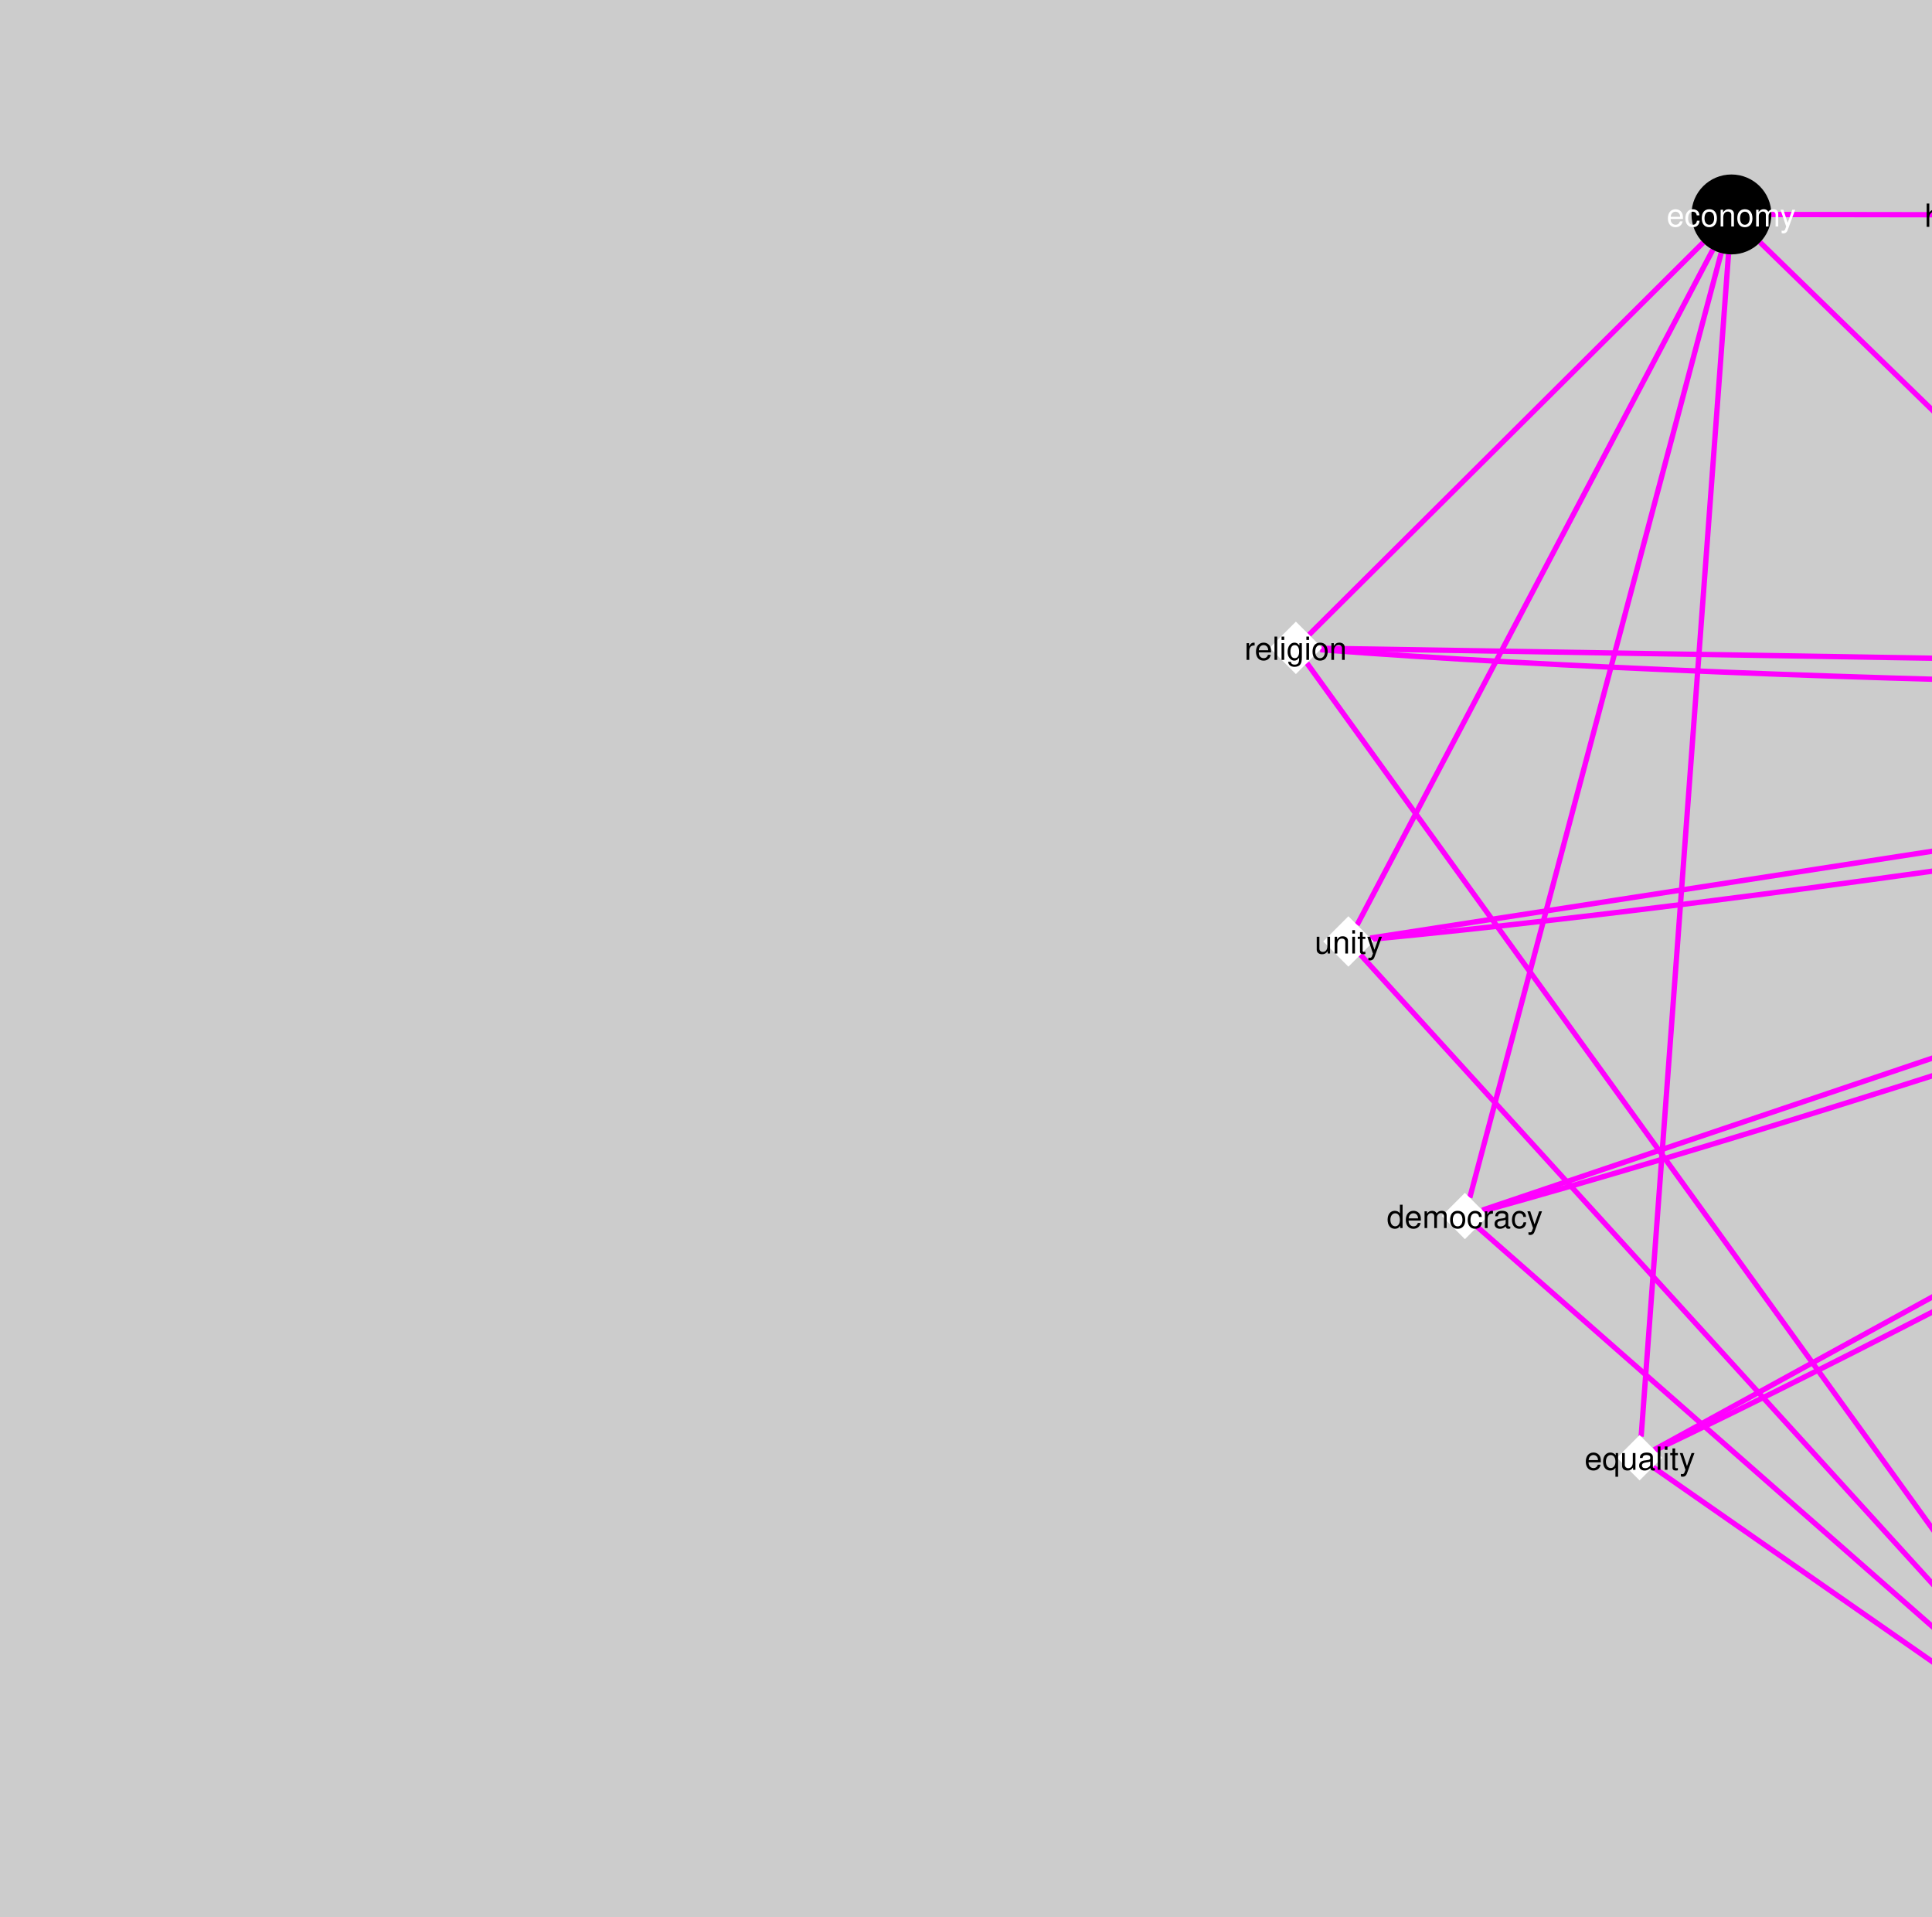
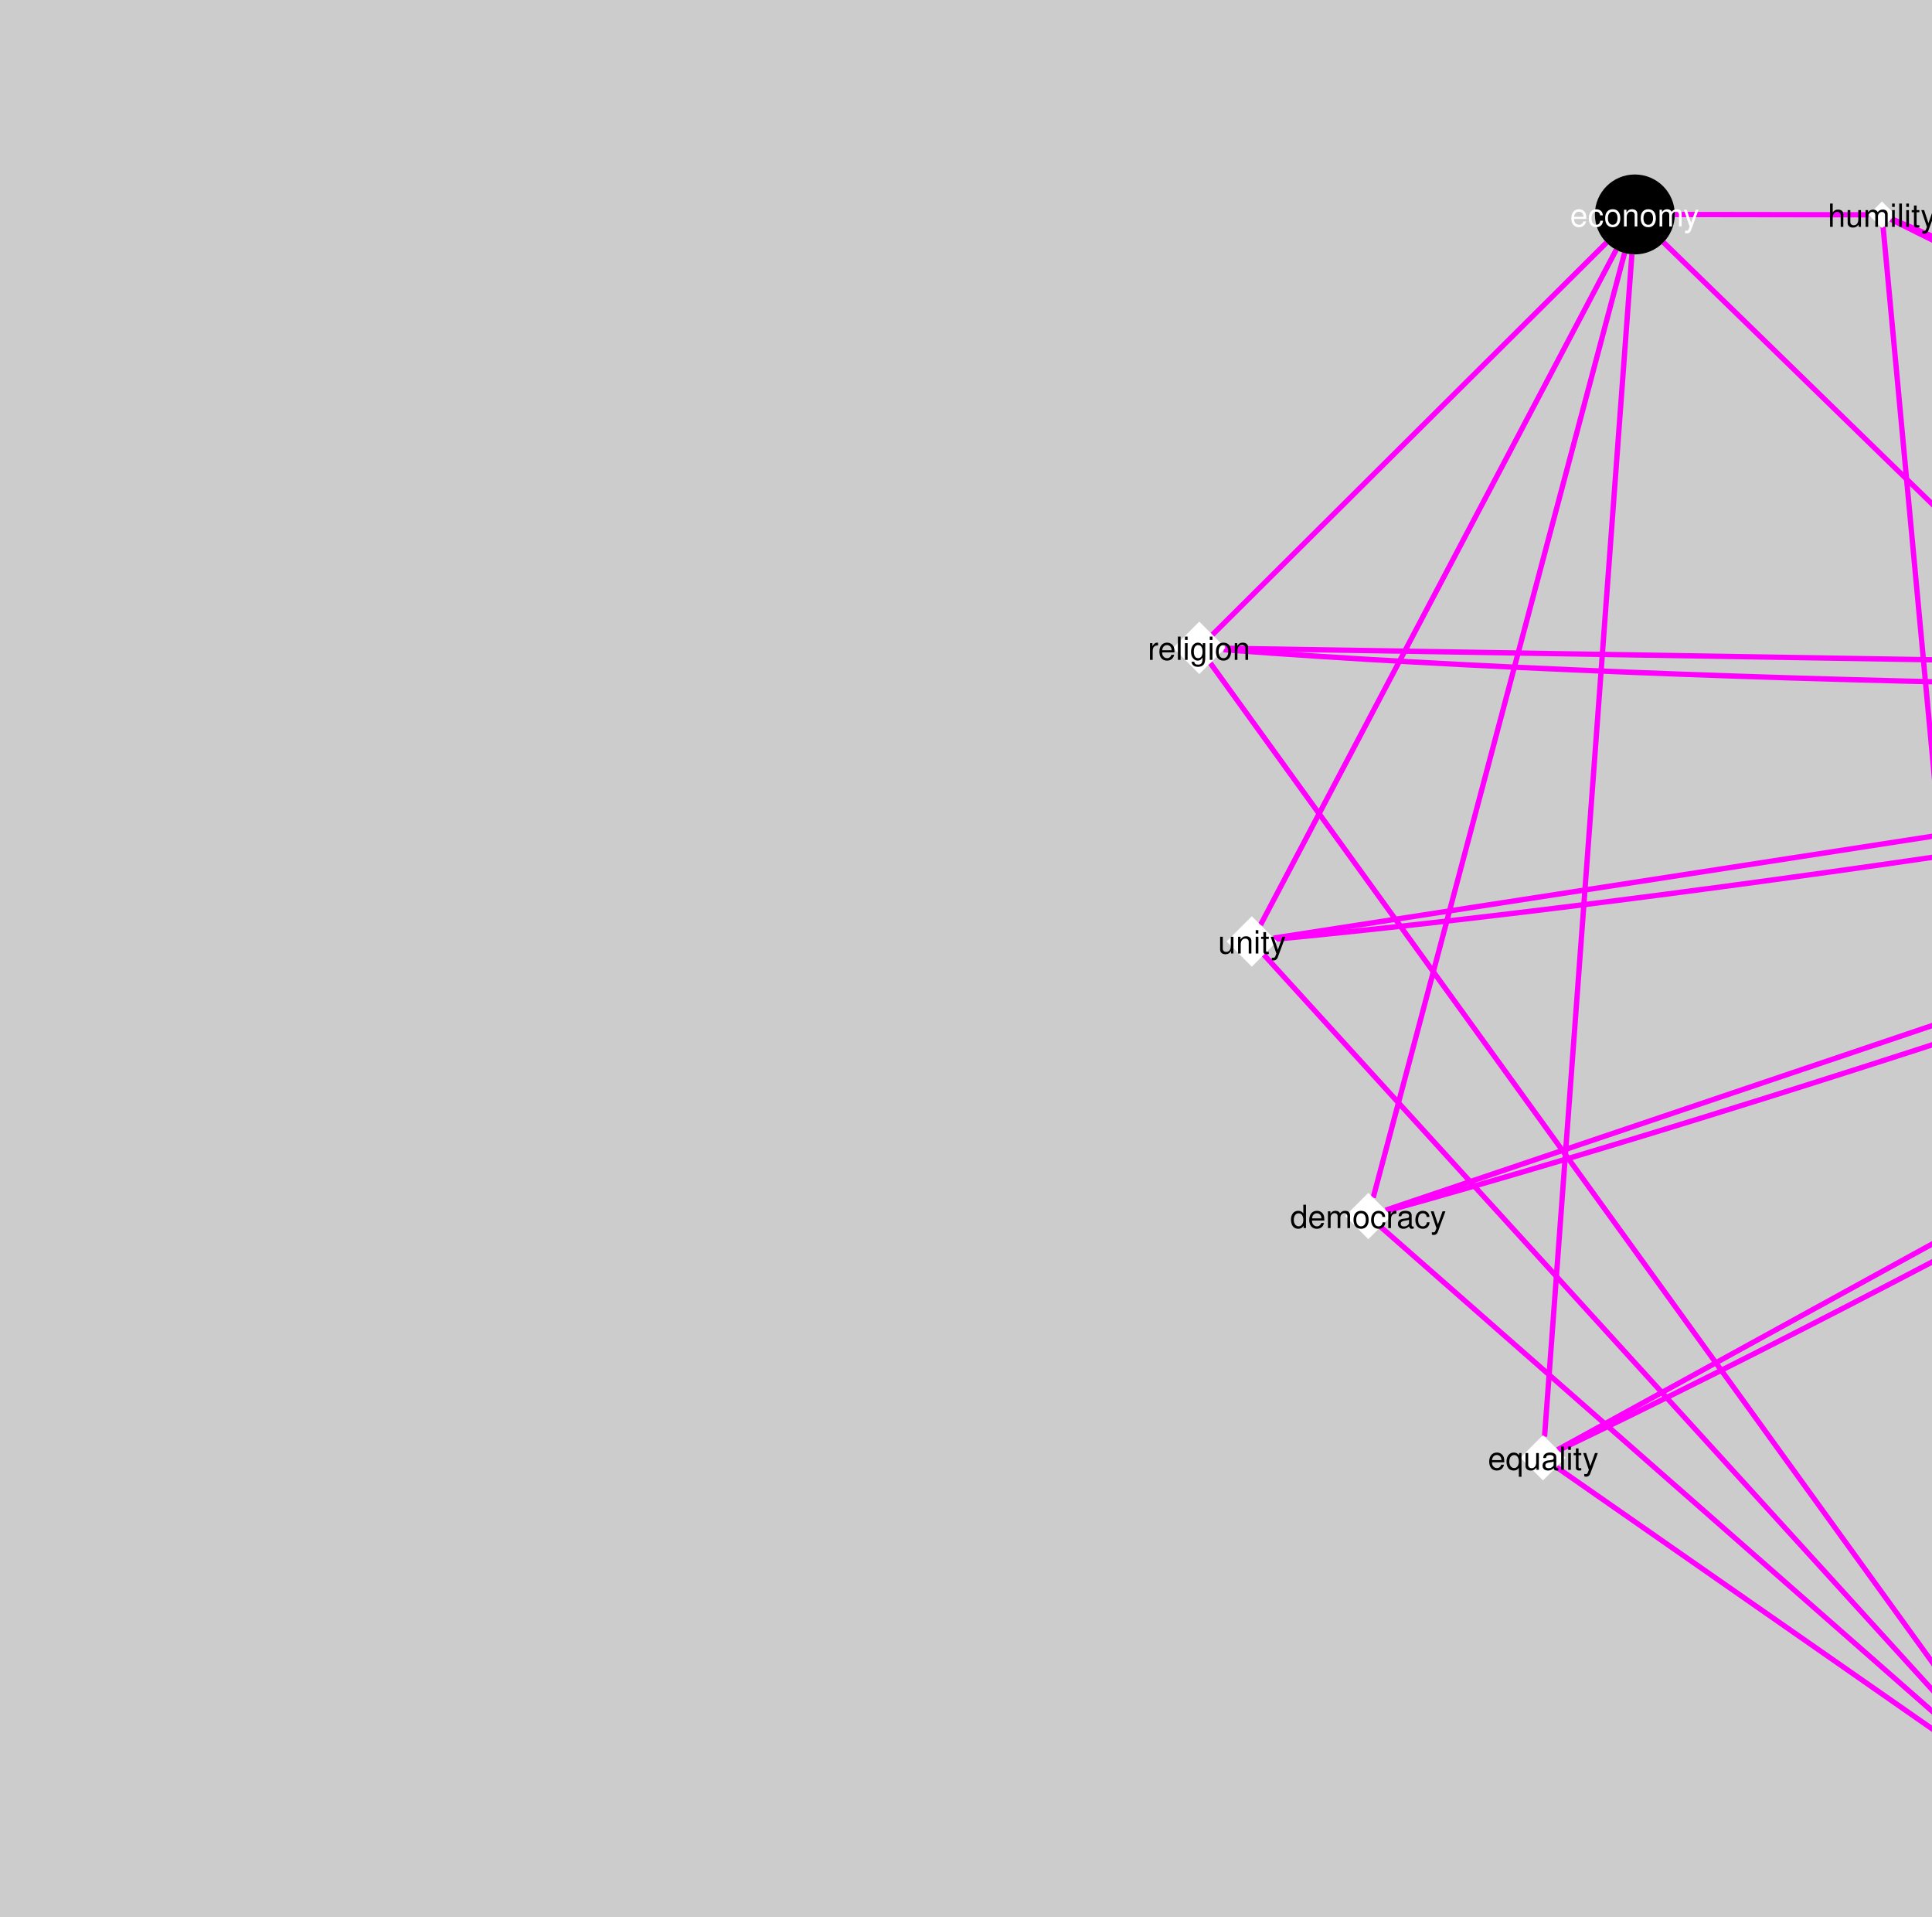
- <svg xmlns="http://www.w3.org/2000/svg" version="1.1" baseProfile="full" x="0px" y="0px" width="500px" height="496px" viewBox="25 0 500 496">
+ <svg xmlns="http://www.w3.org/2000/svg" version="1.1" baseProfile="full" x="0px" y="0px" width="500px" height="496px" viewBox="50 0 500 496">
  <g stroke-dashoffset="0" stroke-linejoin="miter" stroke-dasharray="none" stroke-width="1" stroke-linecap="square" stroke-miterlimit="10">
    <g fill="#cccccc" fill-rule="nonzero" fill-opacity="1" stroke="none">
      <path d="M 0 0 L 1251 0 L 1251 496 L 0 496 L 0 0 z" />
    </g>
    <g transform="matrix(0.6892646, 0, 0, 0.6892646, 777.639, 119.8231)">
      <g stroke-opacity="1" stroke-width="2" fill="none" stroke="#ff00ff" stroke-linecap="butt">
        <path d="M -475.74 365.447 L -442.944 -78.385" />
      </g>
    </g>
    <g transform="matrix(0.6892646, 0, 0, 0.6892646, 777.639, 119.8231)">
      <g stroke-opacity="1" stroke-width="2" fill="none" stroke="#ff00ff" stroke-linecap="butt">
        <path d="M -600.442 64.44 L -452.473 -82.765" />
      </g>
    </g>
    <g transform="matrix(0.6892646, 0, 0, 0.6892646, 777.639, 119.8231)">
      <g stroke-opacity="1" stroke-width="2" fill="none" stroke="#ff00ff" stroke-linecap="butt">
        <path d="M -582.39 173.362 L -448.832 -80.074" />
      </g>
    </g>
    <g transform="matrix(0.6892646, 0, 0, 0.6892646, 777.639, 119.8231)">
      <g stroke-opacity="1" stroke-width="2" fill="none" stroke="#ff00ff" stroke-linecap="butt">
        <path d="M 135.879 469.166 L -431.092 -82.88" />
      </g>
    </g>
    <g transform="matrix(0.6892646, 0, 0, 0.6892646, 777.639, 119.8231)">
      <g stroke-opacity="1" stroke-width="2" fill="none" stroke="#ff00ff" stroke-linecap="butt">
        <path d="M -354.041 -93.215 L -426.839 -93.322" />
      </g>
    </g>
    <g transform="matrix(0.6892646, 0, 0, 0.6892646, 777.639, 119.8231)">
      <g stroke-opacity="1" stroke-width="2" fill="none" stroke="#ff00ff" stroke-linecap="butt">
        <path d="M -540.083 275.761 L -445.697 -78.849" />
      </g>
    </g>
    <g transform="matrix(0.6892646, 0, 0, 0.6892646, 777.639, 119.8231)">
      <g stroke-opacity="1" stroke-width="2" fill="none" stroke="#ff00ff" stroke-linecap="butt">
        <path d="M 138.1 466.945 L 59.133 87.176" />
      </g>
    </g>
    <g transform="matrix(0.6892646, 0, 0, 0.6892646, 777.639, 119.8231)">
      <g stroke-opacity="1" stroke-width="2" fill="none" stroke="#ff00ff" stroke-linecap="butt">
        <path d="M 138.457 466.588 C 124.121 359.882 88.83 189.958 59.631 87.054" />
      </g>
    </g>
    <g transform="matrix(0.6892646, 0, 0, 0.6892646, 777.639, 119.8231)">
      <g stroke-opacity="1" stroke-width="2" fill="none" stroke="#ff00ff" stroke-linecap="butt">
        <path d="M 133.008 472.847 L -286.146 500.057" />
      </g>
    </g>
    <g transform="matrix(0.6892646, 0, 0, 0.6892646, 777.639, 119.8231)">
      <g stroke-opacity="1" stroke-width="2" fill="none" stroke="#ff00ff" stroke-linecap="butt">
        <path d="M -345.727 -91.53 C -238.354 -37.297 -60.775 38.504 50.908 77.776" />
      </g>
    </g>
    <g transform="matrix(0.6892646, 0, 0, 0.6892646, 777.639, 119.8231)">
      <g stroke-opacity="1" stroke-width="2" fill="none" stroke="#ff00ff" stroke-linecap="butt">
        <path d="M -348.623 -88.634 L -294.434 492.983" />
      </g>
    </g>
    <g transform="matrix(0.6892646, 0, 0, 0.6892646, 777.639, 119.8231)">
      <g stroke-opacity="1" stroke-width="2" fill="none" stroke="#ff00ff" stroke-linecap="butt">
        <path d="M -345.543 -91.713 L 51.076 77.343" />
      </g>
    </g>
    <g transform="matrix(0.6892646, 0, 0, 0.6892646, 777.639, 119.8231)">
      <g stroke-opacity="1" stroke-width="2" fill="none" stroke="#ff00ff" stroke-linecap="butt">
        <path d="M -535.412 280.432 L 50.879 82.449" />
      </g>
    </g>
    <g transform="matrix(0.6892646, 0, 0, 0.6892646, 777.639, 119.8231)">
      <g stroke-opacity="1" stroke-width="2" fill="none" stroke="#ff00ff" stroke-linecap="butt">
        <path d="M -537.282 286.691 L -299.439 495.536" />
      </g>
    </g>
    <g transform="matrix(0.6892646, 0, 0, 0.6892646, 777.639, 119.8231)">
      <g stroke-opacity="1" stroke-width="2" fill="none" stroke="#ff00ff" stroke-linecap="butt">
        <path d="M -535.106 280.738 C -370.222 234.967 -107.806 146.355 51.015 82.818" />
      </g>
    </g>
    <g transform="matrix(0.6892646, 0, 0, 0.6892646, 777.639, 119.8231)">
      <g stroke-opacity="1" stroke-width="2" fill="none" stroke="#ff00ff" stroke-linecap="butt">
        <path d="M -581.148 184.522 L -298.842 494.928" />
      </g>
    </g>
    <g transform="matrix(0.6892646, 0, 0, 0.6892646, 777.639, 119.8231)">
      <g stroke-opacity="1" stroke-width="2" fill="none" stroke="#ff00ff" stroke-linecap="butt">
        <path d="M -577.457 178.296 L 50.586 81.25" />
      </g>
    </g>
    <g transform="matrix(0.6892646, 0, 0, 0.6892646, 777.639, 119.8231)">
      <g stroke-opacity="1" stroke-width="2" fill="none" stroke="#ff00ff" stroke-linecap="butt">
        <path d="M -577.015 178.738 C -402.54 162.079 -121.52 118.616 50.662 81.66" />
      </g>
    </g>
    <g transform="matrix(0.6892646, 0, 0, 0.6892646, 777.639, 119.8231)">
      <g stroke-opacity="1" stroke-width="2" fill="none" stroke="#ff00ff" stroke-linecap="butt">
        <path d="M -470.832 370.355 L 51.387 83.606" />
      </g>
    </g>
    <g transform="matrix(0.6892646, 0, 0, 0.6892646, 777.639, 119.8231)">
      <g stroke-opacity="1" stroke-width="2" fill="none" stroke="#ff00ff" stroke-linecap="butt">
        <path d="M -471.309 376.866 L -299.965 496.206" />
      </g>
    </g>
    <g transform="matrix(0.6892646, 0, 0, 0.6892646, 777.639, 119.8231)">
      <g stroke-opacity="1" stroke-width="2" fill="none" stroke="#ff00ff" stroke-linecap="butt">
        <path d="M -470.569 370.617 C -321.764 299.409 -87.986 171.064 51.59 83.952" />
      </g>
    </g>
    <g transform="matrix(0.6892646, 0, 0, 0.6892646, 777.639, 119.8231)">
      <g stroke-opacity="1" stroke-width="2" fill="none" stroke="#ff00ff" stroke-linecap="butt">
        <path d="M -596.227 70.041 C -418.361 83.512 -128.808 88.178 50.509 80.463" />
      </g>
    </g>
    <g transform="matrix(0.6892646, 0, 0, 0.6892646, 777.639, 119.8231)">
      <g stroke-opacity="1" stroke-width="2" fill="none" stroke="#ff00ff" stroke-linecap="butt">
        <path d="M -601.247 75.061 L -298.18 494.391" />
      </g>
    </g>
    <g transform="matrix(0.6892646, 0, 0, 0.6892646, 777.639, 119.8231)">
      <g stroke-opacity="1" stroke-width="2" fill="none" stroke="#ff00ff" stroke-linecap="butt">
        <path d="M -595.692 69.506 L 50.503 80.038" />
      </g>
    </g>
    <g transform="matrix(0.6892646, 0, 0, 0.6892646, 777.639, 119.8231)">
      <g fill="#000000" fill-rule="nonzero" fill-opacity="1" stroke="none">
        <path d="M -426.839 -93.344 C -426.839 -85.06 -433.554 -78.344 -441.839 -78.344 C -450.123 -78.344 -456.839 -85.06 -456.839 -93.344 C -456.839 -101.629 -450.123 -108.344 -441.839 -108.344 C -433.554 -108.344 -426.839 -101.629 -426.839 -93.344 z" />
      </g>
    </g>
    <g transform="matrix(0.6892646, 0, 0, 0.6892646, 456.3146, 58.59794)">
      <text font-weight="normal" font-size="12" font-family="Helvetica" font-style="normal" fill="#ffffff" fill-opacity="1" stroke="none" x="0" y="0">economy</text>
    </g>
    <g transform="matrix(0.6892646, 0, 0, 0.6892646, 777.639, 119.8231)">
      <g fill="#ffffff" fill-rule="nonzero" fill-opacity="1" stroke="none">
        <path d="M 139.243 465.802 L 145.883 472.442 L 139.243 479.082 L 132.603 472.442 z" />
      </g>
    </g>
    <g transform="matrix(0.6892646, 0, 0, 0.6892646, 855.6888, 448.5745)">
      <text font-weight="normal" font-size="12" font-family="Helvetica" font-style="normal" fill="#000000" fill-opacity="1" stroke="none" x="0" y="0">patriotism</text>
    </g>
    <g transform="matrix(0.6892646, 0, 0, 0.6892646, 777.639, 119.8231)">
      <g fill="#ffffff" fill-rule="nonzero" fill-opacity="1" stroke="none">
        <path d="M -349.049 -98.208 L -344.049 -93.208 L -349.049 -88.208 L -354.049 -93.208 z" />
      </g>
    </g>
    <g transform="matrix(0.6892646, 0, 0, 0.6892646, 523.0338, 58.69222)">
      <text font-weight="normal" font-size="12" font-family="Helvetica" font-style="normal" fill="#000000" fill-opacity="1" stroke="none" x="0" y="0">humility</text>
    </g>
    <g transform="matrix(0.6892646, 0, 0, 0.6892646, 777.639, 119.8231)">
      <g fill="#ffffff" fill-rule="nonzero" fill-opacity="1" stroke="none">
        <path d="M -541.91 273.934 L -533.218 282.627 L -541.91 291.319 L -550.603 282.627 z" />
      </g>
    </g>
    <g transform="matrix(0.6892646, 0, 0, 0.6892646, 383.8938, 317.7415)">
      <text font-weight="normal" font-size="12" font-family="Helvetica" font-style="normal" fill="#000000" fill-opacity="1" stroke="none" x="0" y="0">democracy</text>
    </g>
    <g transform="matrix(0.6892646, 0, 0, 0.6892646, 777.639, 119.8231)">
      <g fill="#ffffff" fill-rule="nonzero" fill-opacity="1" stroke="none">
        <path d="M -585.658 170.094 L -576.189 179.563 L -585.658 189.032 L -595.127 179.563 z" />
      </g>
    </g>
    <g transform="matrix(0.6892646, 0, 0, 0.6892646, 365.2298, 246.7032)">
      <text font-weight="normal" font-size="12" font-family="Helvetica" font-style="normal" fill="#000000" fill-opacity="1" stroke="none" x="0" y="0">unity</text>
    </g>
    <g transform="matrix(0.6892646, 0, 0, 0.6892646, 777.639, 119.8231)">
      <g fill="#ffffff" fill-rule="nonzero" fill-opacity="1" stroke="none">
        <path d="M -476.325 364.861 L -467.815 373.372 L -476.325 381.882 L -484.836 373.372 z" />
      </g>
    </g>
    <g transform="matrix(0.6892646, 0, 0, 0.6892646, 435.0704, 380.2888)">
      <text font-weight="normal" font-size="12" font-family="Helvetica" font-style="normal" fill="#000000" fill-opacity="1" stroke="none" x="0" y="0">equality</text>
    </g>
    <g transform="matrix(0.6892646, 0, 0, 0.6892646, 777.639, 119.8231)">
      <g fill="#ffffff" fill-rule="nonzero" fill-opacity="1" stroke="none">
        <path d="M -605.376 59.507 L -595.534 69.348 L -605.376 79.19 L -615.217 69.348 z" />
      </g>
    </g>
    <g transform="matrix(0.6892646, 0, 0, 0.6892646, 347.0413, 170.7362)">
      <text font-weight="normal" font-size="12" font-family="Helvetica" font-style="normal" fill="#000000" fill-opacity="1" stroke="none" x="0" y="0">religion</text>
    </g>
    <g transform="matrix(0.6892646, 0, 0, 0.6892646, 777.639, 119.8231)">
      <g fill="#000000" fill-rule="nonzero" fill-opacity="1" stroke="none">
        <path d="M -286.13 500.55 C -286.13 504.746 -289.532 508.149 -293.729 508.149 C -297.926 508.149 -301.328 504.746 -301.328 500.55 C -301.328 496.353 -297.926 492.951 -293.729 492.951 C -289.532 492.951 -286.13 496.353 -286.13 500.55 z" />
      </g>
    </g>
    <g transform="matrix(0.6892646, 0, 0, 0.6892646, 562.0865, 467.948)">
      <text font-weight="normal" font-size="12" font-family="Helvetica" font-style="normal" fill="#ffffff" fill-opacity="1" stroke="none" x="0" y="0">military</text>
    </g>
    <g transform="matrix(0.6892646, 0, 0, 0.6892646, 777.639, 119.8231)">
      <g fill="#000000" fill-rule="nonzero" fill-opacity="1" stroke="none">
        <path d="M 64.844 80.155 C 64.844 84.115 61.634 87.326 57.673 87.326 C 53.713 87.326 50.502 84.115 50.502 80.155 C 50.502 76.194 53.713 72.984 57.673 72.984 C 61.634 72.984 64.844 76.194 64.844 80.155 z" />
      </g>
    </g>
    <g transform="matrix(0.6892646, 0, 0, 0.6892646, 798.0862, 178.1847)">
      <text font-weight="normal" font-size="12" font-family="Helvetica" font-style="normal" fill="#ffffff" fill-opacity="1" stroke="none" x="0" y="0">civil_rights</text>
    </g>
  </g>
</svg>
